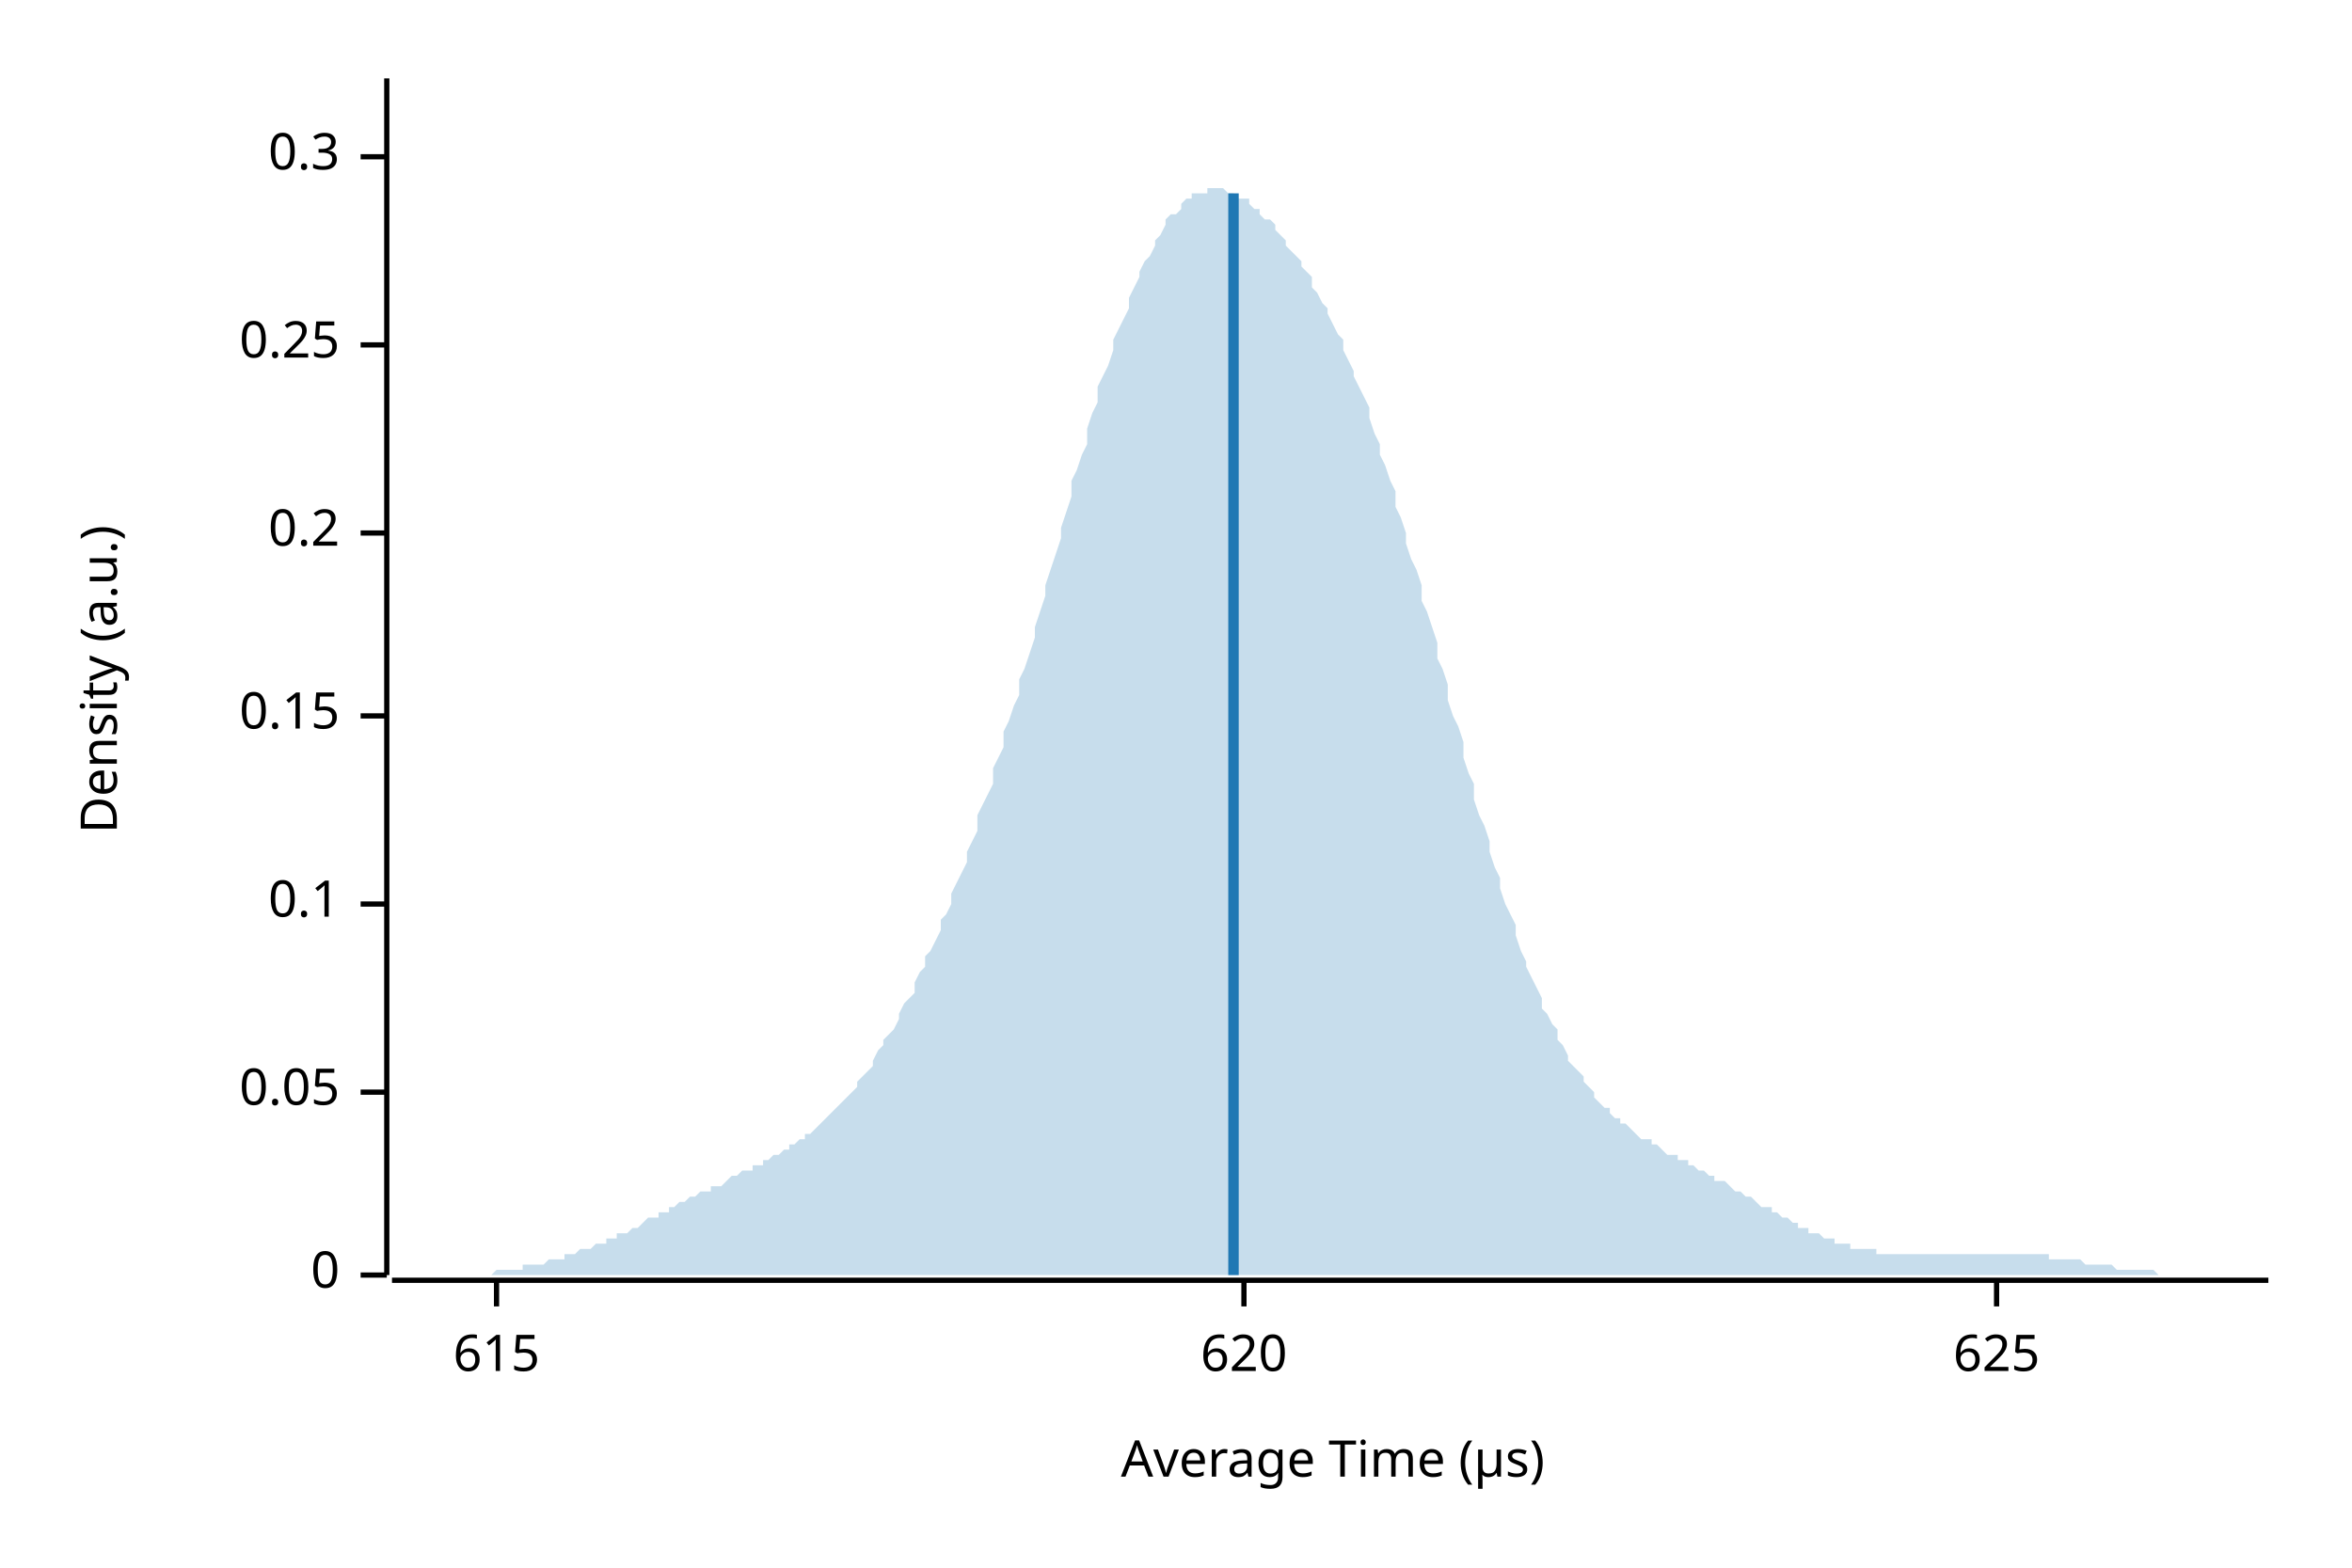
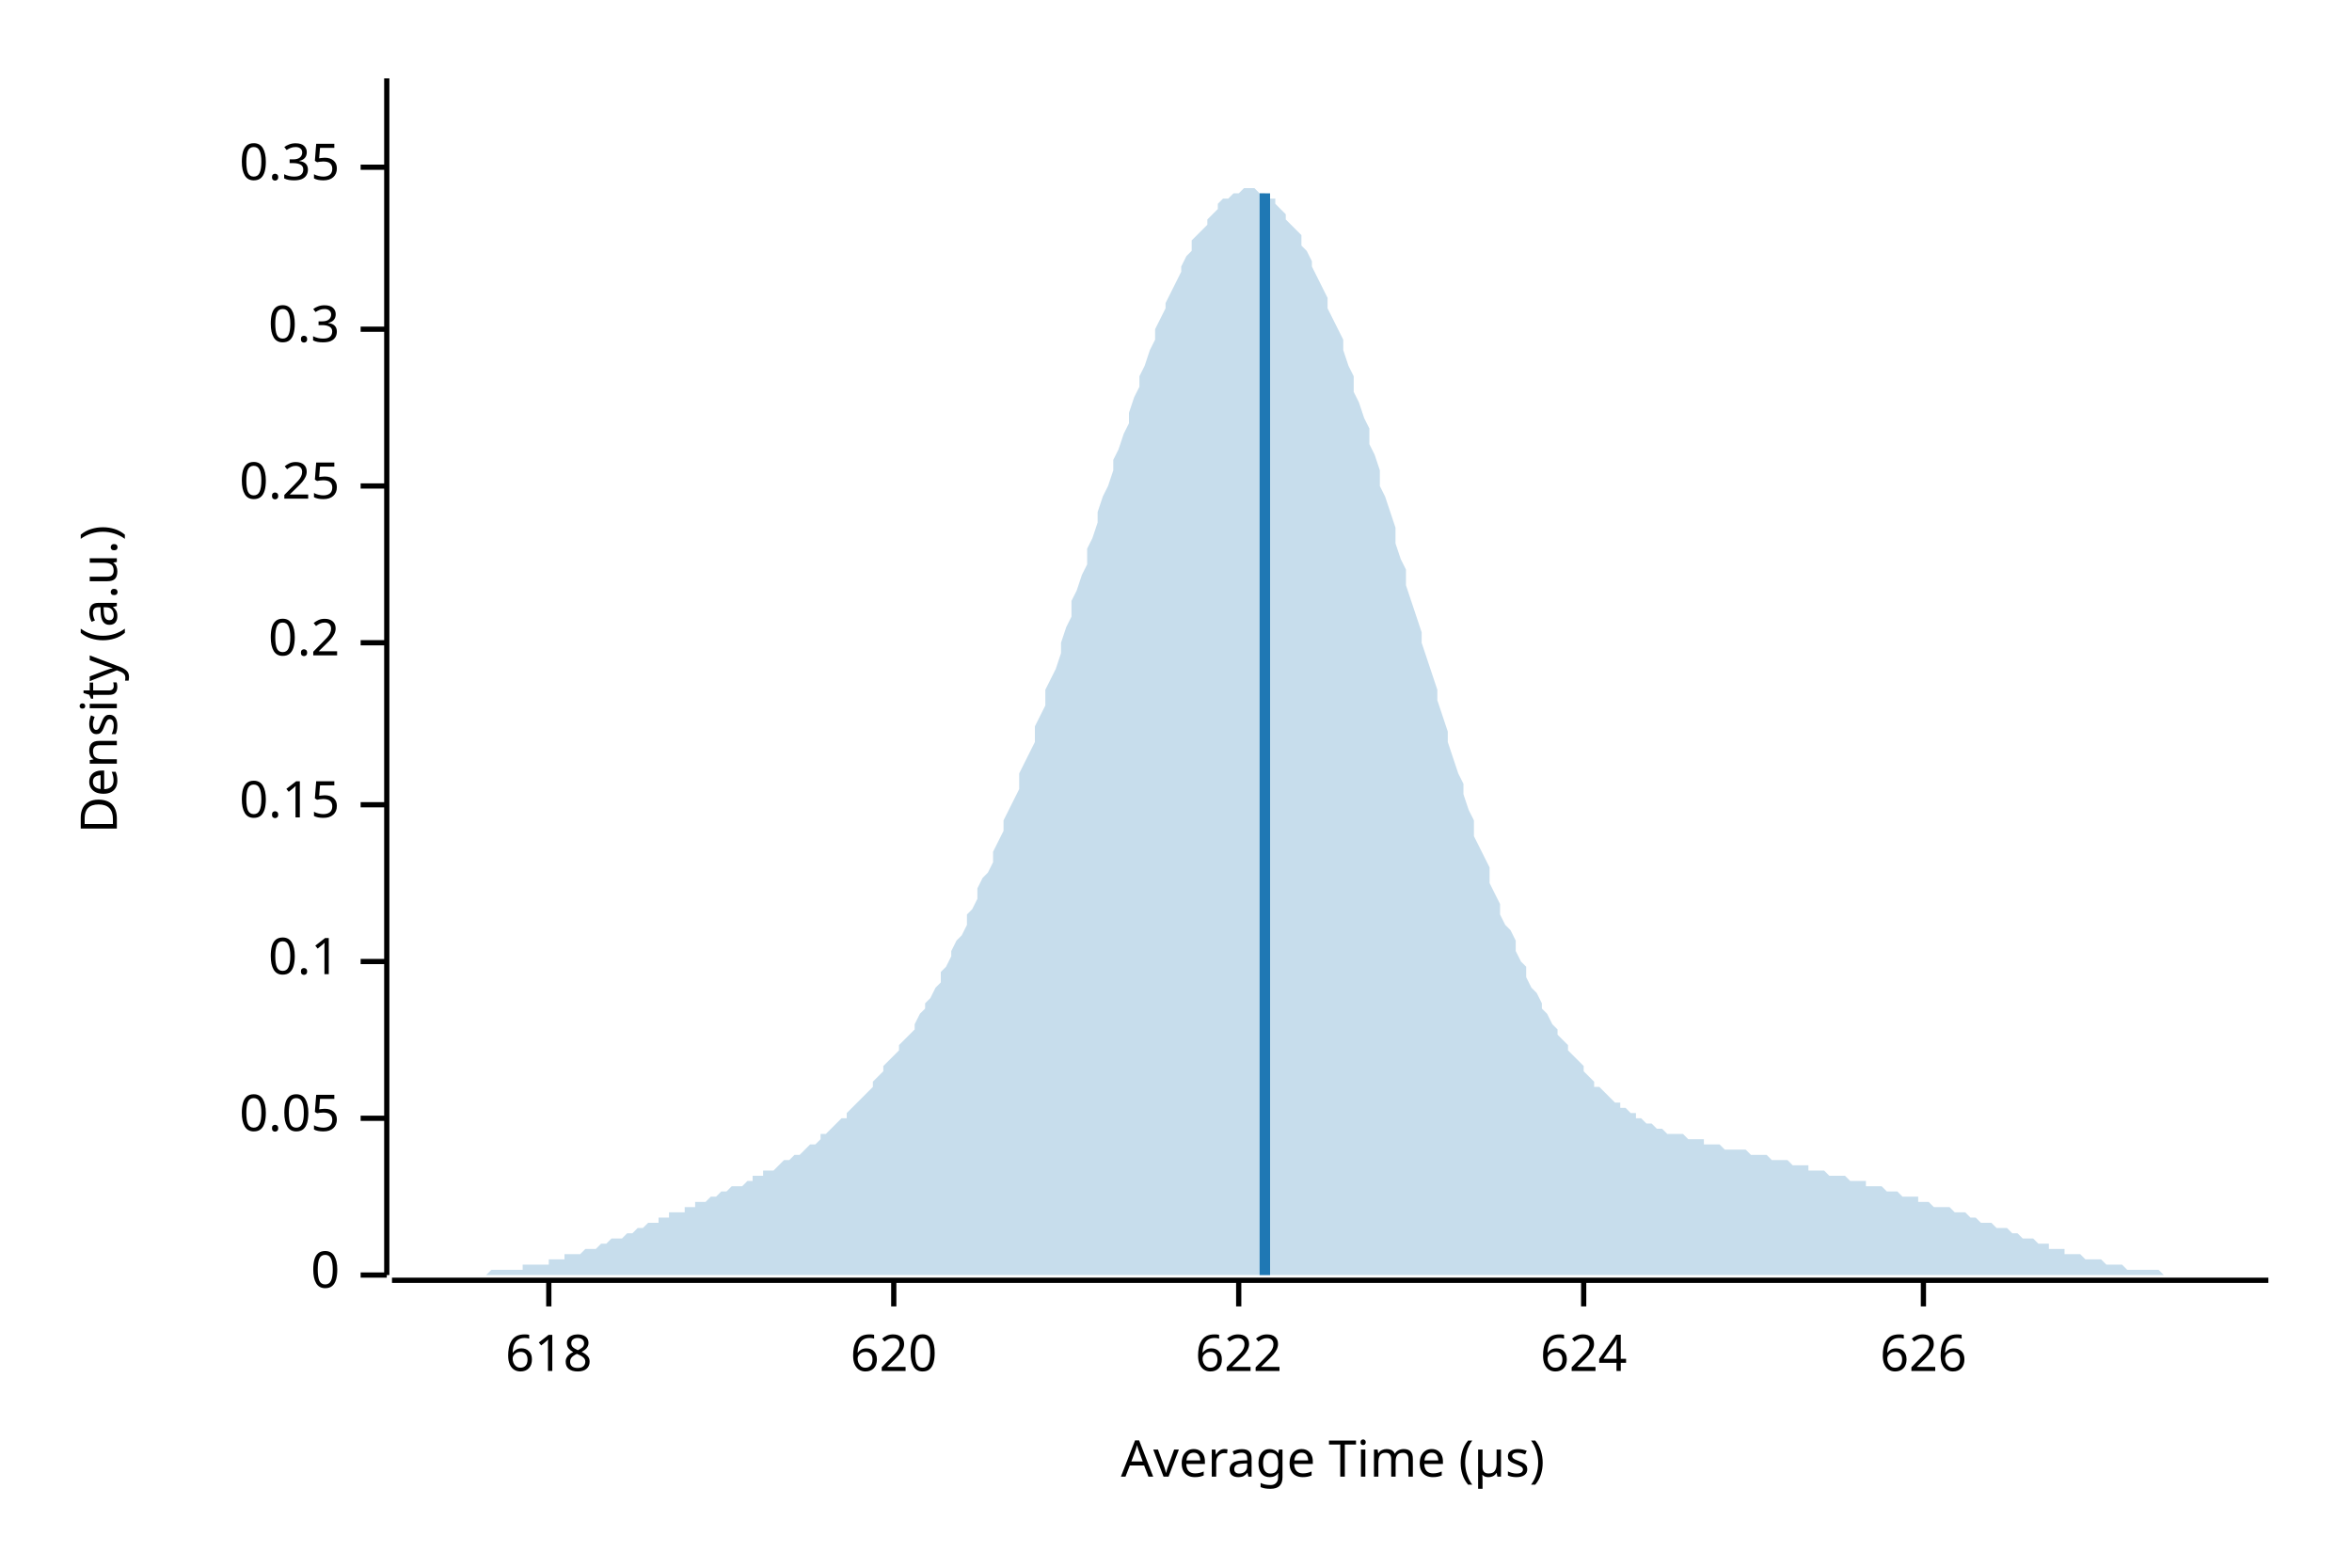
<svg xmlns="http://www.w3.org/2000/svg" width="450" height="300" viewBox="0 0 450 300">
  <text x="15" y="130" dy="0.76em" text-anchor="middle" font-family="sans-serif" font-size="9.677" opacity="1" fill="#000000" transform="rotate(270, 15, 130)">
Density (a.u.)
</text>
  <text x="255" y="285" dy="-0.5ex" text-anchor="middle" font-family="sans-serif" font-size="9.677" opacity="1" fill="#000000">
Average Time (µs)
</text>
  <polyline fill="none" opacity="1" stroke="#000000" stroke-width="1" points="74,15 74,244 " />
  <text x="65" y="244" dy="0.5ex" text-anchor="end" font-family="sans-serif" font-size="9.677" opacity="1" fill="#000000">
0
</text>
  <polyline fill="none" opacity="1" stroke="#000000" stroke-width="1" points="69,244 74,244 " />
-   <text x="65" y="209" dy="0.5ex" text-anchor="end" font-family="sans-serif" font-size="9.677" opacity="1" fill="#000000">
+   <text x="65" y="214" dy="0.5ex" text-anchor="end" font-family="sans-serif" font-size="9.677" opacity="1" fill="#000000">
0.05
</text>
-   <polyline fill="none" opacity="1" stroke="#000000" stroke-width="1" points="69,209 74,209 " />
-   <text x="65" y="173" dy="0.5ex" text-anchor="end" font-family="sans-serif" font-size="9.677" opacity="1" fill="#000000">
+   <polyline fill="none" opacity="1" stroke="#000000" stroke-width="1" points="69,214 74,214 " />
+   <text x="65" y="184" dy="0.5ex" text-anchor="end" font-family="sans-serif" font-size="9.677" opacity="1" fill="#000000">
0.1
</text>
-   <polyline fill="none" opacity="1" stroke="#000000" stroke-width="1" points="69,173 74,173 " />
-   <text x="65" y="137" dy="0.5ex" text-anchor="end" font-family="sans-serif" font-size="9.677" opacity="1" fill="#000000">
+   <polyline fill="none" opacity="1" stroke="#000000" stroke-width="1" points="69,184 74,184 " />
+   <text x="65" y="154" dy="0.5ex" text-anchor="end" font-family="sans-serif" font-size="9.677" opacity="1" fill="#000000">
0.15
</text>
-   <polyline fill="none" opacity="1" stroke="#000000" stroke-width="1" points="69,137 74,137 " />
-   <text x="65" y="102" dy="0.5ex" text-anchor="end" font-family="sans-serif" font-size="9.677" opacity="1" fill="#000000">
+   <polyline fill="none" opacity="1" stroke="#000000" stroke-width="1" points="69,154 74,154 " />
+   <text x="65" y="123" dy="0.5ex" text-anchor="end" font-family="sans-serif" font-size="9.677" opacity="1" fill="#000000">
0.2
</text>
-   <polyline fill="none" opacity="1" stroke="#000000" stroke-width="1" points="69,102 74,102 " />
-   <text x="65" y="66" dy="0.5ex" text-anchor="end" font-family="sans-serif" font-size="9.677" opacity="1" fill="#000000">
+   <polyline fill="none" opacity="1" stroke="#000000" stroke-width="1" points="69,123 74,123 " />
+   <text x="65" y="93" dy="0.5ex" text-anchor="end" font-family="sans-serif" font-size="9.677" opacity="1" fill="#000000">
0.25
</text>
-   <polyline fill="none" opacity="1" stroke="#000000" stroke-width="1" points="69,66 74,66 " />
-   <text x="65" y="30" dy="0.5ex" text-anchor="end" font-family="sans-serif" font-size="9.677" opacity="1" fill="#000000">
+   <polyline fill="none" opacity="1" stroke="#000000" stroke-width="1" points="69,93 74,93 " />
+   <text x="65" y="63" dy="0.5ex" text-anchor="end" font-family="sans-serif" font-size="9.677" opacity="1" fill="#000000">
0.3
</text>
-   <polyline fill="none" opacity="1" stroke="#000000" stroke-width="1" points="69,30 74,30 " />
+   <polyline fill="none" opacity="1" stroke="#000000" stroke-width="1" points="69,63 74,63 " />
+   <text x="65" y="32" dy="0.5ex" text-anchor="end" font-family="sans-serif" font-size="9.677" opacity="1" fill="#000000">
+ 0.35
+ </text>
+   <polyline fill="none" opacity="1" stroke="#000000" stroke-width="1" points="69,32 74,32 " />
  <polyline fill="none" opacity="1" stroke="#000000" stroke-width="1" points="75,245 434,245 " />
-   <text x="95" y="255" dy="0.76em" text-anchor="middle" font-family="sans-serif" font-size="9.677" opacity="1" fill="#000000">
- 615
+   <text x="105" y="255" dy="0.76em" text-anchor="middle" font-family="sans-serif" font-size="9.677" opacity="1" fill="#000000">
+ 618
</text>
-   <polyline fill="none" opacity="1" stroke="#000000" stroke-width="1" points="95,245 95,250 " />
-   <text x="238" y="255" dy="0.76em" text-anchor="middle" font-family="sans-serif" font-size="9.677" opacity="1" fill="#000000">
+   <polyline fill="none" opacity="1" stroke="#000000" stroke-width="1" points="105,245 105,250 " />
+   <text x="171" y="255" dy="0.76em" text-anchor="middle" font-family="sans-serif" font-size="9.677" opacity="1" fill="#000000">
620
</text>
-   <polyline fill="none" opacity="1" stroke="#000000" stroke-width="1" points="238,245 238,250 " />
-   <text x="382" y="255" dy="0.76em" text-anchor="middle" font-family="sans-serif" font-size="9.677" opacity="1" fill="#000000">
- 625
+   <polyline fill="none" opacity="1" stroke="#000000" stroke-width="1" points="171,245 171,250 " />
+   <text x="237" y="255" dy="0.76em" text-anchor="middle" font-family="sans-serif" font-size="9.677" opacity="1" fill="#000000">
+ 622
</text>
-   <polyline fill="none" opacity="1" stroke="#000000" stroke-width="1" points="382,245 382,250 " />
-   <polygon opacity="0.25" fill="#1F78B4" points="75,244 75,244 76,244 77,244 77,244 78,244 79,244 80,244 80,244 81,244 82,244 82,244 83,244 84,244 85,244 85,244 86,244 87,244 87,244 88,244 89,244 90,244 90,244 91,244 92,244 92,244 93,244 94,244 95,243 95,243 96,243 97,243 98,243 98,243 99,243 100,243 100,242 101,242 102,242 103,242 103,242 104,242 105,241 105,241 106,241 107,241 108,241 108,240 109,240 110,240 110,240 111,239 112,239 113,239 113,239 114,238 115,238 116,238 116,237 117,237 118,237 118,236 119,236 120,236 121,235 121,235 122,235 123,234 123,234 124,233 125,233 126,233 126,232 127,232 128,232 128,231 129,231 130,230 131,230 131,230 132,229 133,229 133,229 134,228 135,228 136,228 136,227 137,227 138,227 139,226 139,226 140,225 141,225 141,225 142,224 143,224 144,224 144,223 145,223 146,223 146,222 147,222 148,221 149,221 149,221 150,220 151,220 151,219 152,219 153,218 154,218 154,217 155,217 156,216 157,215 157,215 158,214 159,213 159,213 160,212 161,211 162,210 162,210 163,209 164,208 164,207 165,206 166,205 167,204 167,203 168,201 169,200 169,199 170,198 171,197 172,195 172,194 173,192 174,191 175,190 175,188 176,186 177,185 177,183 178,182 179,180 180,178 180,176 181,175 182,173 182,171 183,169 184,167 185,165 185,163 186,161 187,159 187,156 188,154 189,152 190,150 190,147 191,145 192,143 192,140 193,138 194,135 195,133 195,130 196,128 197,125 198,122 198,120 199,117 200,114 200,112 201,109 202,106 203,103 203,101 204,98 205,95 205,92 206,90 207,87 208,85 208,82 209,79 210,77 210,74 211,72 212,70 213,67 213,65 214,63 215,61 216,59 216,57 217,55 218,53 218,52 219,50 220,49 221,47 221,46 222,45 223,43 223,42 224,41 225,41 226,40 226,39 227,38 228,38 228,37 229,37 230,37 231,37 231,36 232,36 233,36 233,36 234,36 235,37 236,37 236,37 237,38 238,38 239,38 239,39 240,40 241,40 241,41 242,42 243,42 244,43 244,44 245,45 246,46 246,47 247,48 248,49 249,50 249,51 250,52 251,53 251,55 252,56 253,58 254,59 254,60 255,62 256,64 257,65 257,67 258,69 259,71 259,72 260,74 261,76 262,78 262,80 263,83 264,85 264,87 265,89 266,92 267,94 267,97 268,99 269,102 269,104 270,107 271,109 272,112 272,115 273,117 274,120 275,123 275,126 276,128 277,131 277,134 278,137 279,139 280,142 280,145 281,148 282,150 282,153 283,156 284,158 285,161 285,163 286,166 287,168 287,170 288,173 289,175 290,177 290,179 291,182 292,184 292,185 293,187 294,189 295,191 295,193 296,194 297,196 298,197 298,199 299,200 300,202 300,203 301,204 302,205 303,206 303,207 304,208 305,209 305,210 306,211 307,212 308,212 308,213 309,214 310,214 310,215 311,215 312,216 313,217 313,217 314,218 315,218 316,218 316,219 317,219 318,220 318,220 319,221 320,221 321,221 321,222 322,222 323,222 323,223 324,223 325,224 326,224 326,224 327,225 328,225 328,226 329,226 330,226 331,227 331,227 332,228 333,228 333,228 334,229 335,229 336,230 336,230 337,231 338,231 339,231 339,232 340,232 341,233 341,233 342,233 343,234 344,234 344,235 345,235 346,235 346,236 347,236 348,236 349,237 349,237 350,237 351,237 351,238 352,238 353,238 354,238 354,239 355,239 356,239 357,239 357,239 358,239 359,239 359,240 360,240 361,240 362,240 362,240 363,240 364,240 364,240 365,240 366,240 367,240 367,240 368,240 369,240 369,240 370,240 371,240 372,240 372,240 373,240 374,240 375,240 375,240 376,240 377,240 377,240 378,240 379,240 380,240 380,240 381,240 382,240 382,240 383,240 384,240 385,240 385,240 386,240 387,240 387,240 388,240 389,240 390,240 390,240 391,240 392,240 392,241 393,241 394,241 395,241 395,241 396,241 397,241 398,241 398,241 399,242 400,242 400,242 401,242 402,242 403,242 403,242 404,242 405,243 405,243 406,243 407,243 408,243 408,243 409,243 410,243 410,243 411,243 412,243 413,244 413,244 414,244 415,244 416,244 416,244 417,244 418,244 418,244 419,244 420,244 421,244 421,244 422,244 423,244 423,244 424,244 425,244 426,244 426,244 427,244 428,244 428,244 429,244 430,244 431,244 431,244 432,244 433,244 434,244 434,244 75,244 " />
-   <polyline fill="none" opacity="1" stroke="#1F78B4" stroke-width="2" points="236,244 236,37 " />
+   <polyline fill="none" opacity="1" stroke="#000000" stroke-width="1" points="237,245 237,250 " />
+   <text x="303" y="255" dy="0.76em" text-anchor="middle" font-family="sans-serif" font-size="9.677" opacity="1" fill="#000000">
+ 624
+ </text>
+   <polyline fill="none" opacity="1" stroke="#000000" stroke-width="1" points="303,245 303,250 " />
+   <text x="368" y="255" dy="0.76em" text-anchor="middle" font-family="sans-serif" font-size="9.677" opacity="1" fill="#000000">
+ 626
+ </text>
+   <polyline fill="none" opacity="1" stroke="#000000" stroke-width="1" points="368,245 368,250 " />
+   <polygon opacity="0.25" fill="#1F78B4" points="75,244 75,244 76,244 77,244 77,244 78,244 79,244 80,244 80,244 81,244 82,244 82,244 83,244 84,244 85,244 85,244 86,244 87,244 87,244 88,244 89,244 90,244 90,244 91,244 92,244 92,244 93,244 94,243 95,243 95,243 96,243 97,243 98,243 98,243 99,243 100,243 100,242 101,242 102,242 103,242 103,242 104,242 105,242 105,241 106,241 107,241 108,241 108,240 109,240 110,240 110,240 111,240 112,239 113,239 113,239 114,239 115,238 116,238 116,238 117,237 118,237 118,237 119,237 120,236 121,236 121,236 122,235 123,235 123,235 124,234 125,234 126,234 126,233 127,233 128,233 128,232 129,232 130,232 131,232 131,231 132,231 133,231 133,230 134,230 135,230 136,229 136,229 137,229 138,228 139,228 139,228 140,227 141,227 141,227 142,227 143,226 144,226 144,225 145,225 146,225 146,224 147,224 148,224 149,223 149,223 150,222 151,222 151,222 152,221 153,221 154,220 154,220 155,219 156,219 157,218 157,217 158,217 159,216 159,216 160,215 161,214 162,214 162,213 163,212 164,211 164,211 165,210 166,209 167,208 167,207 168,206 169,205 169,204 170,203 171,202 172,201 172,200 173,199 174,198 175,197 175,196 176,194 177,193 177,192 178,191 179,189 180,188 180,186 181,185 182,183 182,182 183,180 184,179 185,177 185,175 186,174 187,172 187,170 188,168 189,167 190,165 190,163 191,161 192,159 192,157 193,155 194,153 195,151 195,148 196,146 197,144 198,142 198,139 199,137 200,135 200,132 201,130 202,128 203,125 203,123 204,120 205,118 205,115 206,113 207,110 208,108 208,105 209,103 210,100 210,98 211,95 212,93 213,90 213,88 214,86 215,83 216,81 216,79 217,76 218,74 218,72 219,70 220,67 221,65 221,63 222,61 223,59 223,58 224,56 225,54 226,52 226,51 227,49 228,48 228,46 229,45 230,44 231,43 231,42 232,41 233,40 233,39 234,38 235,38 236,37 236,37 237,37 238,36 239,36 239,36 240,36 241,37 241,37 242,37 243,38 244,38 244,39 245,40 246,41 246,42 247,43 248,44 249,45 249,47 250,48 251,50 251,51 252,53 253,55 254,57 254,59 255,61 256,63 257,65 257,67 258,70 259,72 259,75 260,77 261,80 262,82 262,85 263,87 264,90 264,93 265,95 266,98 267,101 267,104 268,107 269,109 269,112 270,115 271,118 272,121 272,123 273,126 274,129 275,132 275,134 276,137 277,140 277,142 278,145 279,148 280,150 280,152 281,155 282,157 282,160 283,162 284,164 285,166 285,169 286,171 287,173 287,175 288,177 289,178 290,180 290,182 291,184 292,185 292,187 293,189 294,190 295,192 295,193 296,194 297,196 298,197 298,198 299,199 300,200 300,201 301,202 302,203 303,204 303,205 304,206 305,207 305,208 306,208 307,209 308,210 308,210 309,211 310,211 310,212 311,212 312,213 313,213 313,214 314,214 315,215 316,215 316,215 317,216 318,216 318,216 319,217 320,217 321,217 321,217 322,217 323,218 323,218 324,218 325,218 326,218 326,219 327,219 328,219 328,219 329,219 330,220 331,220 331,220 332,220 333,220 333,220 334,220 335,221 336,221 336,221 337,221 338,221 339,222 339,222 340,222 341,222 341,222 342,222 343,223 344,223 344,223 345,223 346,223 346,224 347,224 348,224 349,224 349,224 350,225 351,225 351,225 352,225 353,225 354,226 354,226 355,226 356,226 357,226 357,227 358,227 359,227 359,227 360,227 361,228 362,228 362,228 363,228 364,229 364,229 365,229 366,229 367,229 367,230 368,230 369,230 369,230 370,231 371,231 372,231 372,231 373,231 374,232 375,232 375,232 376,232 377,233 377,233 378,233 379,234 380,234 380,234 381,234 382,235 382,235 383,235 384,235 385,236 385,236 386,236 387,237 387,237 388,237 389,237 390,238 390,238 391,238 392,238 392,239 393,239 394,239 395,239 395,240 396,240 397,240 398,240 398,240 399,241 400,241 400,241 401,241 402,241 403,242 403,242 404,242 405,242 405,242 406,242 407,243 408,243 408,243 409,243 410,243 410,243 411,243 412,243 413,243 413,243 414,244 415,244 416,244 416,244 417,244 418,244 418,244 419,244 420,244 421,244 421,244 422,244 423,244 423,244 424,244 425,244 426,244 426,244 427,244 428,244 428,244 429,244 430,244 431,244 431,244 432,244 433,244 434,244 434,244 75,244 " />
+   <polyline fill="none" opacity="1" stroke="#1F78B4" stroke-width="2" points="242,244 242,37 " />
</svg>
